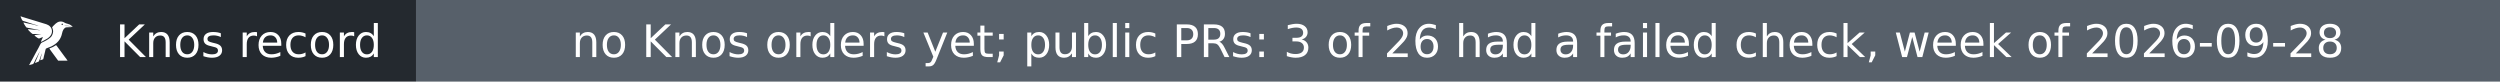
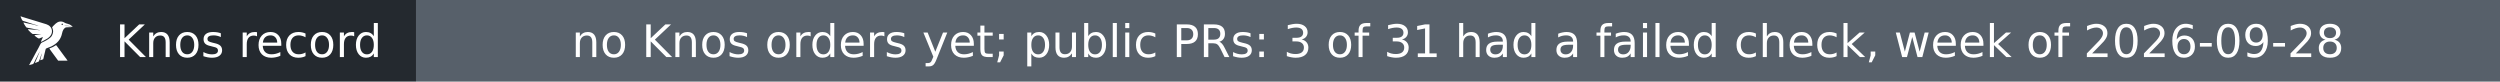
- <svg xmlns="http://www.w3.org/2000/svg" width="613" height="20" viewBox="0 0 613 20" role="img" aria-label="Knos record: no Knos orders yet; public PRs: 3 of 26 had a failed check, week of 2026-09-28">
+ <svg xmlns="http://www.w3.org/2000/svg" width="613" height="20" viewBox="0 0 613 20" role="img" aria-label="Knos record: no Knos orders yet; public PRs: 3 of 31 had a failed check, week of 2026-09-28">
  <rect width="102" height="20" fill="#24292f" />
  <rect x="102" width="511" height="20" fill="#57606a" />
  <g fill="#fff" font-family="Verdana,Geneva,DejaVu Sans,sans-serif" font-size="11" text-anchor="middle">
    <path fill-rule="evenodd" transform="translate(4.31 3.27) scale(0.00764)" d="M372 1661c-2-12 15-28 20-39 20-45 47-89 72-131 41-71 78-145 117-220 29-55 62-109 91-164 17-31 67-140 89-157 17-14 64-32 86-43 76-36 213-112 253-188 28-54 48-112 38-175-4-23-13-44-18-66-2-10-13-18-12-29 7-16 50-57 64-71 72-74 139-129 250-113 61 9 86 42 136 57 41 12 81 22 120 39 16 7 39 29 50 33 8 3 43 39 36 46-7 1-57-24-70-27-42-13-85-14-129-14-9 0-63-1-61 7 1 2 48 2 51 2 46 0 99 0 143 15 6 2 37 9 38 15-5 7-54 6-64 7-35 2-106 0-136 12-9 3-18 14-26 20-72 66-73 142-99 229-21 70-58 136-106 192-64 73-142 125-226 166-29 14-157 57-171 71-11 12-16 57-21 74-15 62-32 124-46 187-3 16-11 69-20 78-11 8-81 31-94 31 10-57 27-113 41-169 2-9 14-52 10-54-4 3-20 56-23 65-10 29-63 188-76 200-9 6-119 50-122 48-1-2 26-65 30-73 33-65 60-144 90-213 3-9 30-76 34-78 2-1 1-3 0-4-4-1-16 26-17 30-9 5-47 89-54 104-20 44-49 86-68 129-11 26-50 112-66 130-9 11-84 27-102 33-5 2-29 12-32 8zM1020 1127c4-6 50-19 60-23 34-15 85-35 114-58 11-9 27-21 40-26 8-2 62 78 72 91 75 98 147 198 219 298 20 28 48 55 63 86 2 5 18 19 15 24-100 2-200 1-300 1-37-46-69-95-104-142-39-51-79-102-114-155-8-12-67-89-65-96zM811 761c-12-2-99 44-121 47-22 3-85-43-103-58-7-6-47-41-47-48 2-3 35-6 41-7 43-9 87-14 131-21 15-3 30-5 45-7 1 0 4 0 3-2-90-1-180-1-270-1-20 0-117-94-133-114-4-6-28-36-27-41 12-6 68 4 85 6l227 20c16 1 69 14 81 7-1-2-26-5-30-6-33-4-65-12-98-19-67-14-134-28-201-41-22-4-87-12-103-20-22-12-28-39-45-54-10-9-63-103-58-110 3-2 85 19 95 22 88 25 180 32 267 59 21 6 93 27 111 27 1 0 3 0 4-1 0-1-3-2-4-3-33-15-71-21-105-33-66-23-133-44-200-63-50-15-98-36-149-48-12-3-35-9-45-16-15-12-46-73-50-92-2-7-22-45-14-48 14 0 35 11 49 16 68 21 136 41 204 63 145 47 294 86 439 134 88 29 185 43 252 113 39 41 62 94 62 150 1 142-117 228-232 284-25 13-99 60-121 60 0-25 36-90 46-116 3-6 19-34 14-39zM676 402c-1-3-7-3-9-1 1 3 8 4 9 1zM1417 336c-5 7-6 17-5 25 15 41 73-13 31-29-8-3-20-1-26 4z" />
    <text x="61" y="14" textLength="70">Knos record</text>
-     <text x="357.5" y="14" textLength="499">no Knos orders yet; public PRs: 3 of 26 had a failed check, week of 2026-09-28</text>
+     <text x="357.5" y="14" textLength="499">no Knos orders yet; public PRs: 3 of 31 had a failed check, week of 2026-09-28</text>
  </g>
</svg>
